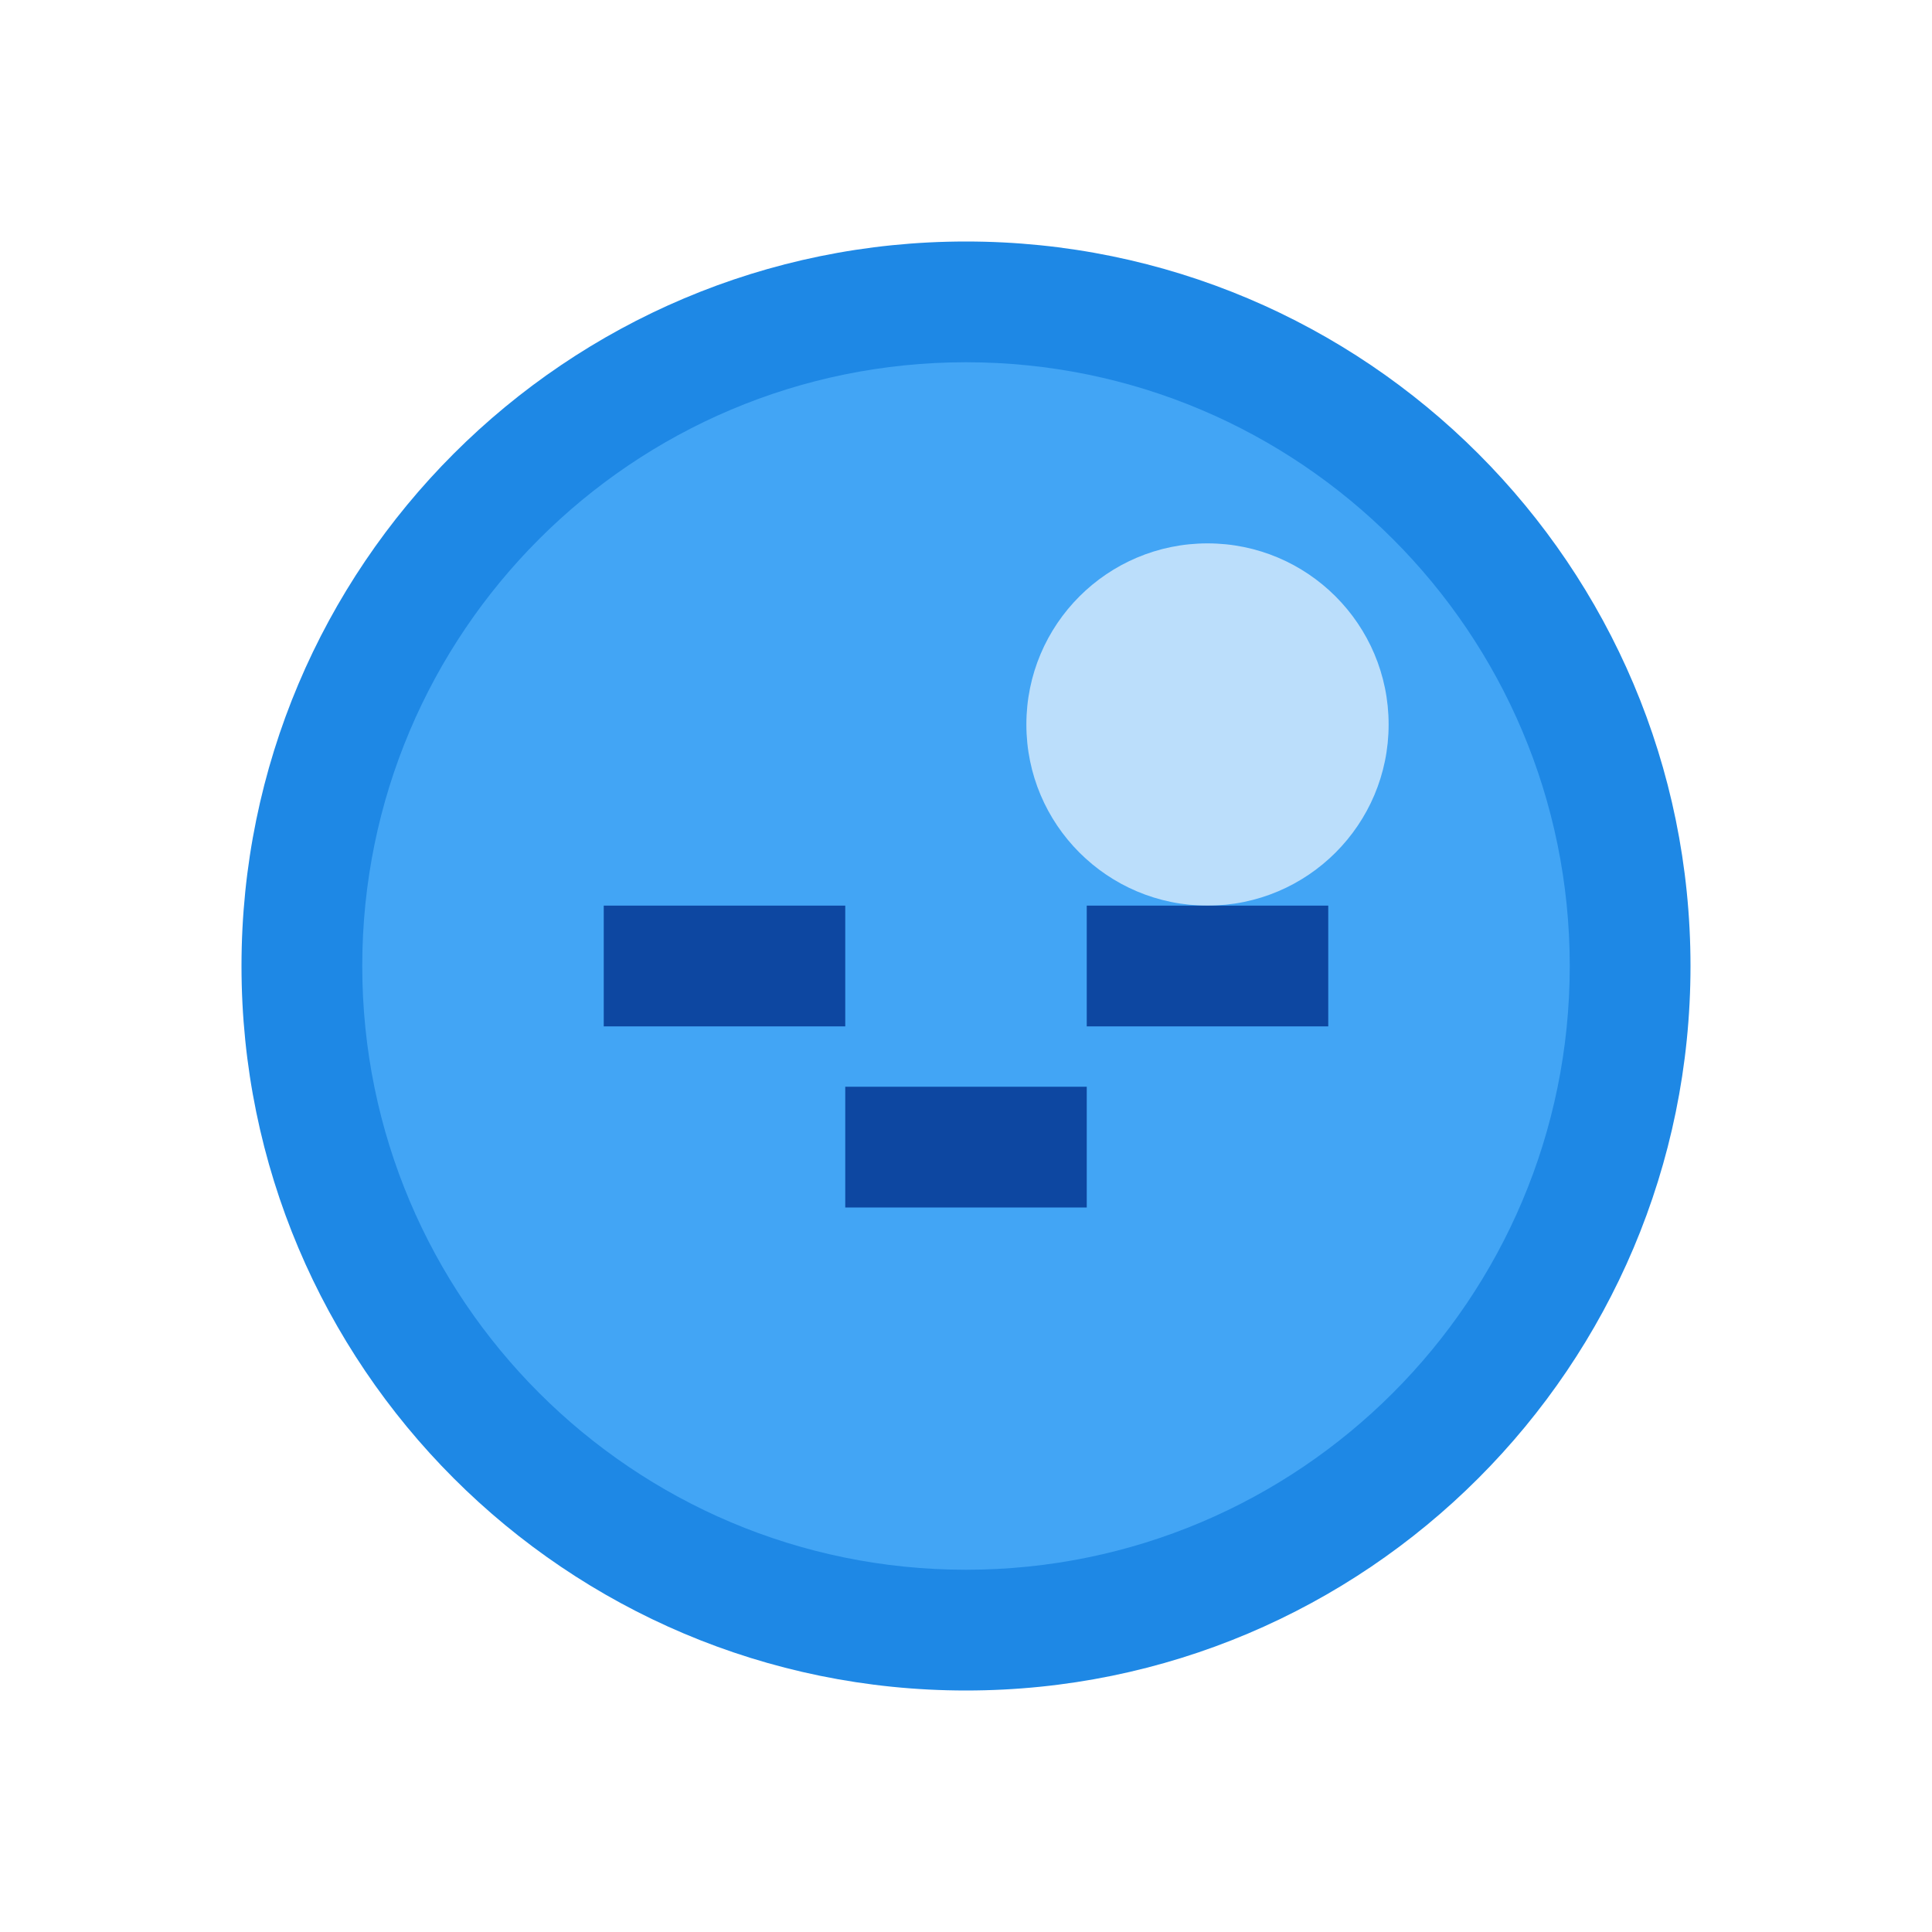
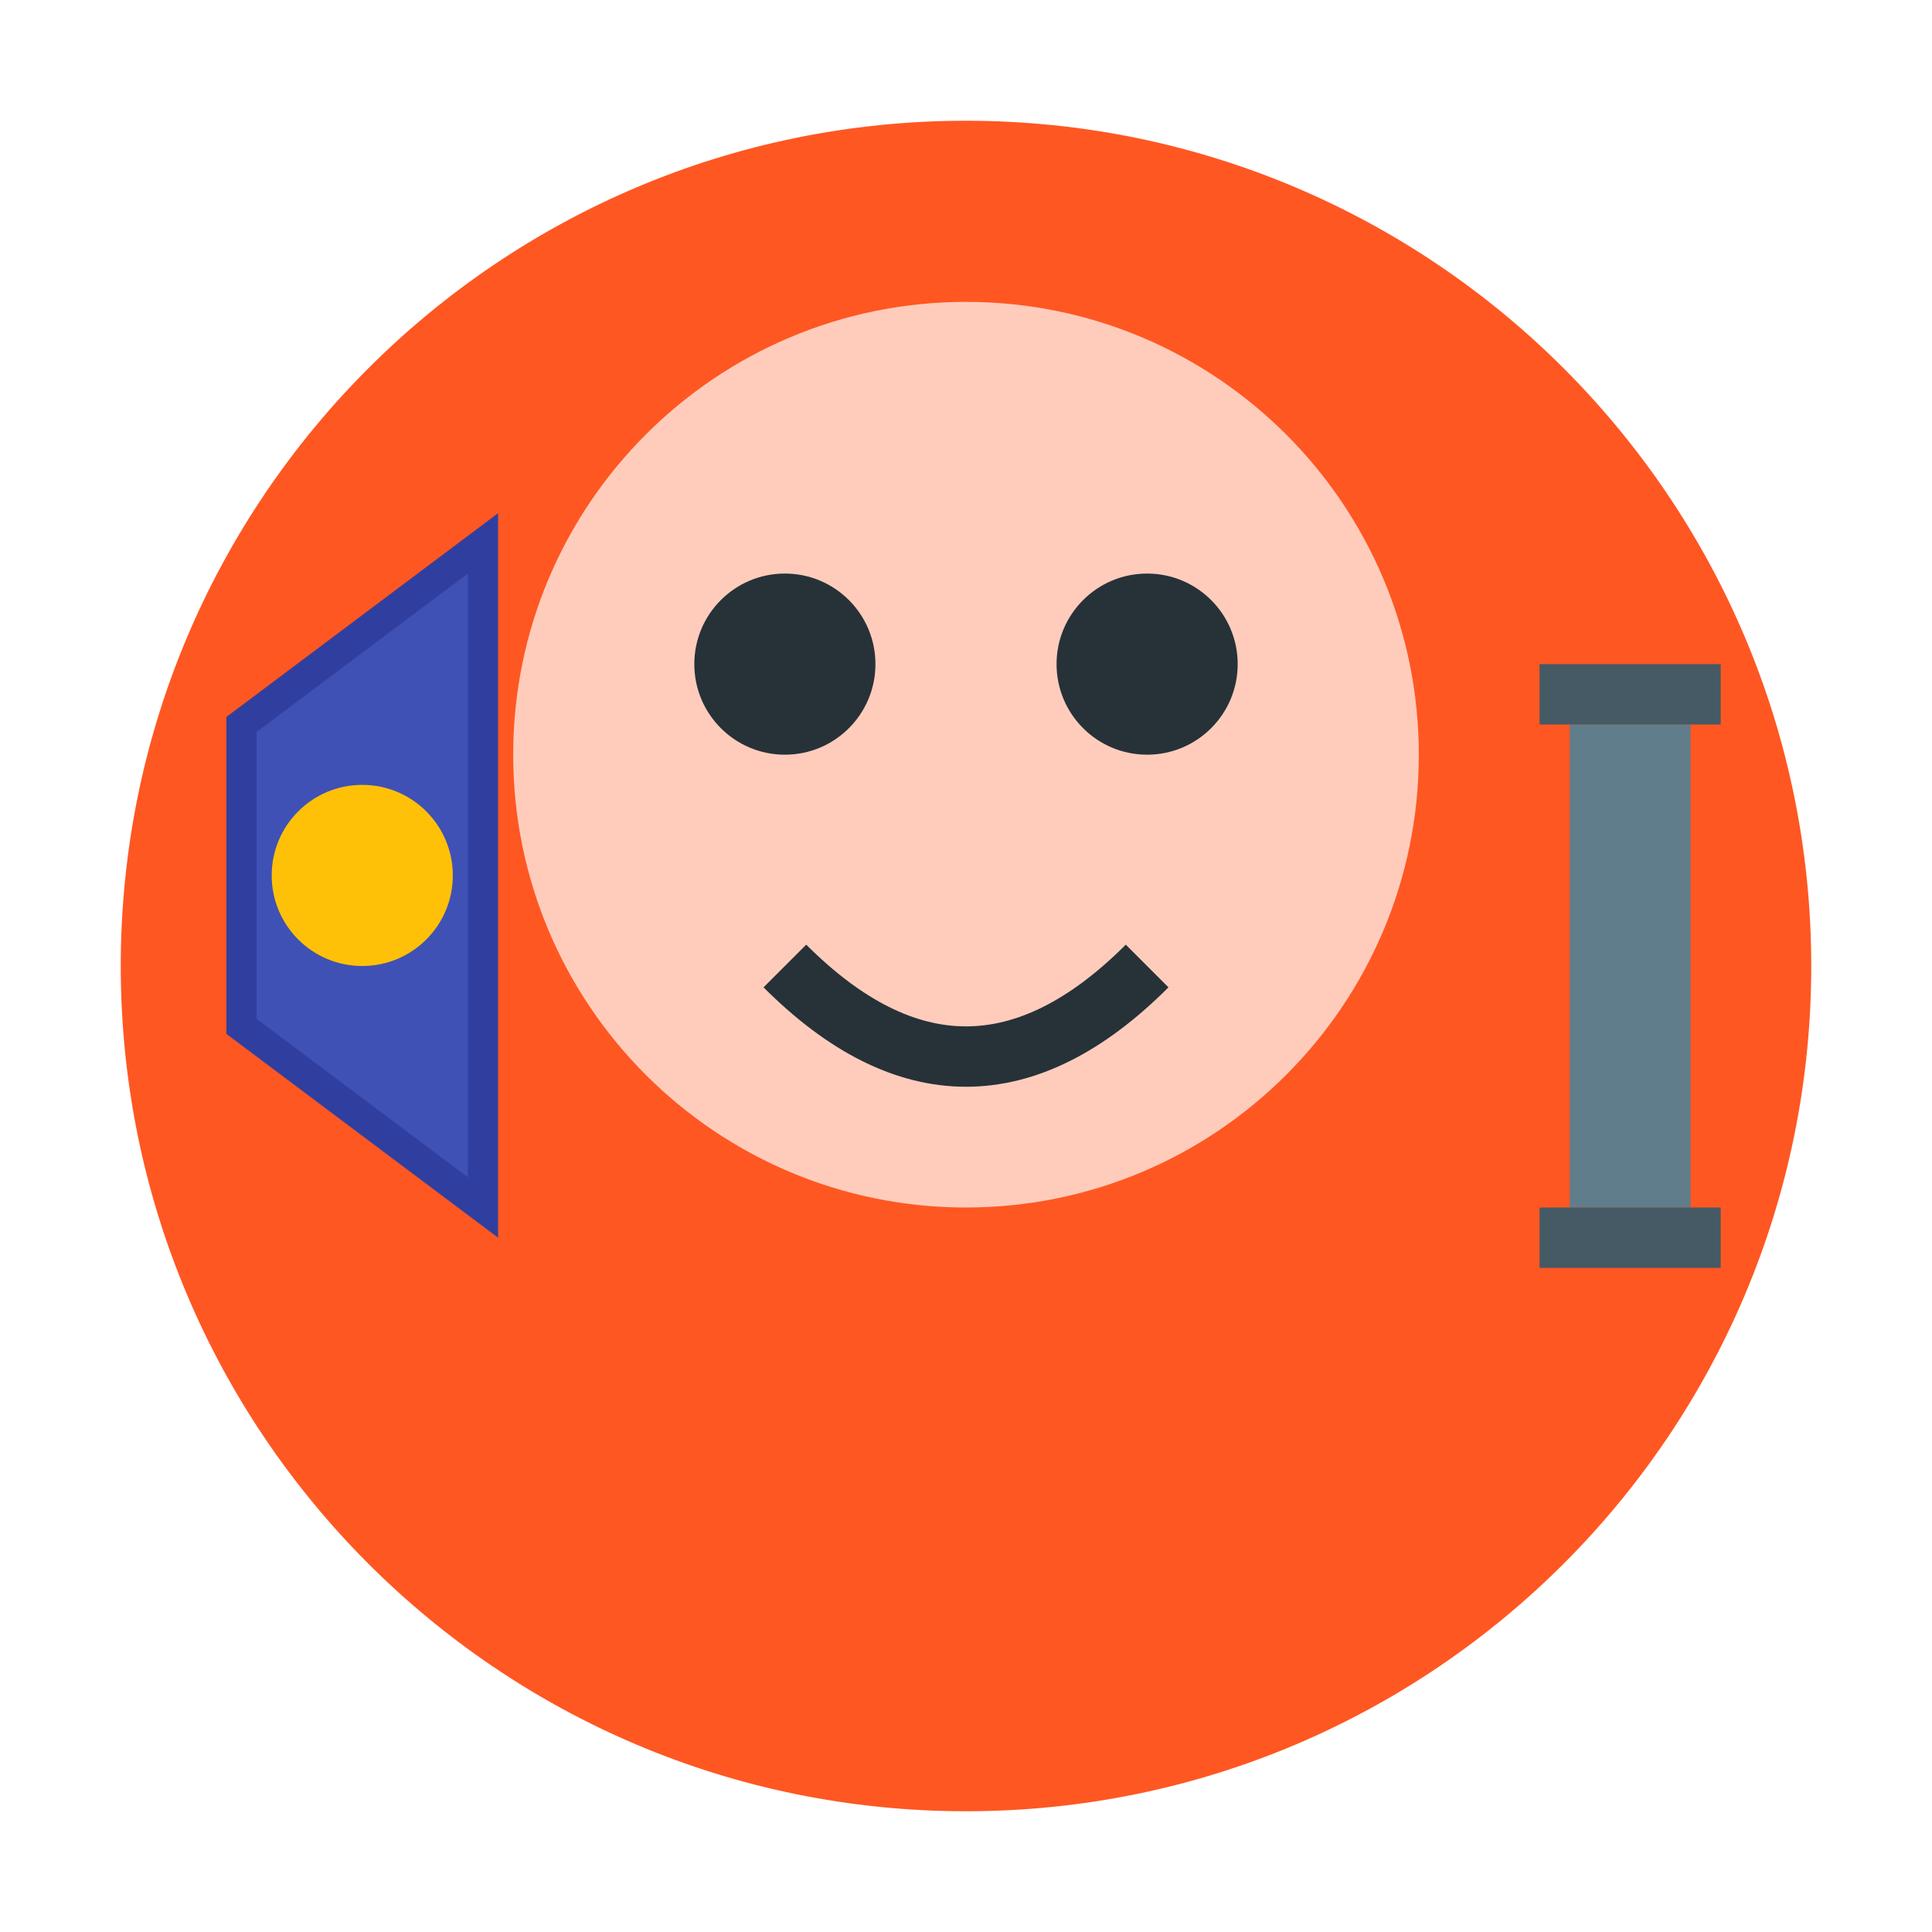
<svg xmlns="http://www.w3.org/2000/svg" width="64" height="64">
-   <rect x="0" y="0" width="64" height="64" fill="#000000" opacity="0" />
-   <circle cx="32" cy="32" r="24" fill="#1e88e5" />
-   <circle cx="32" cy="32" r="20" fill="#42a5f5" />
-   <circle cx="40" cy="24" r="6" fill="#bbdefb" />
-   <rect x="28" y="36" width="8" height="4" fill="#0d47a1" />
-   <rect x="20" y="30" width="8" height="4" fill="#0d47a1" />
-   <rect x="36" y="30" width="8" height="4" fill="#0d47a1" />
+   <circle cx="32" cy="32" r="28" fill="#FF5722" />
+   <circle cx="32" cy="25" r="15" fill="#FFCCBC" />
+   <circle cx="26" cy="22" r="3" fill="#263238" />
+   <circle cx="38" cy="22" r="3" fill="#263238" />
+   <path d="M26,32 Q32,38 38,32" fill="none" stroke="#263238" stroke-width="2" />
+   <rect x="52" y="24" width="4" height="16" fill="#607D8B" />
+   <rect x="51" y="22" width="6" height="2" fill="#455A64" />
+   <rect x="51" y="40" width="6" height="2" fill="#455A64" />
+   <path d="M8,24 L16,18 L16,40 L8,34 Z" fill="#3F51B5" />
+   <path d="M8,24 L16,18 L16,40 L8,34 Z" fill="none" stroke="#303F9F" stroke-width="1" />
+   <circle cx="12" cy="29" r="3" fill="#FFC107" />
</svg>
